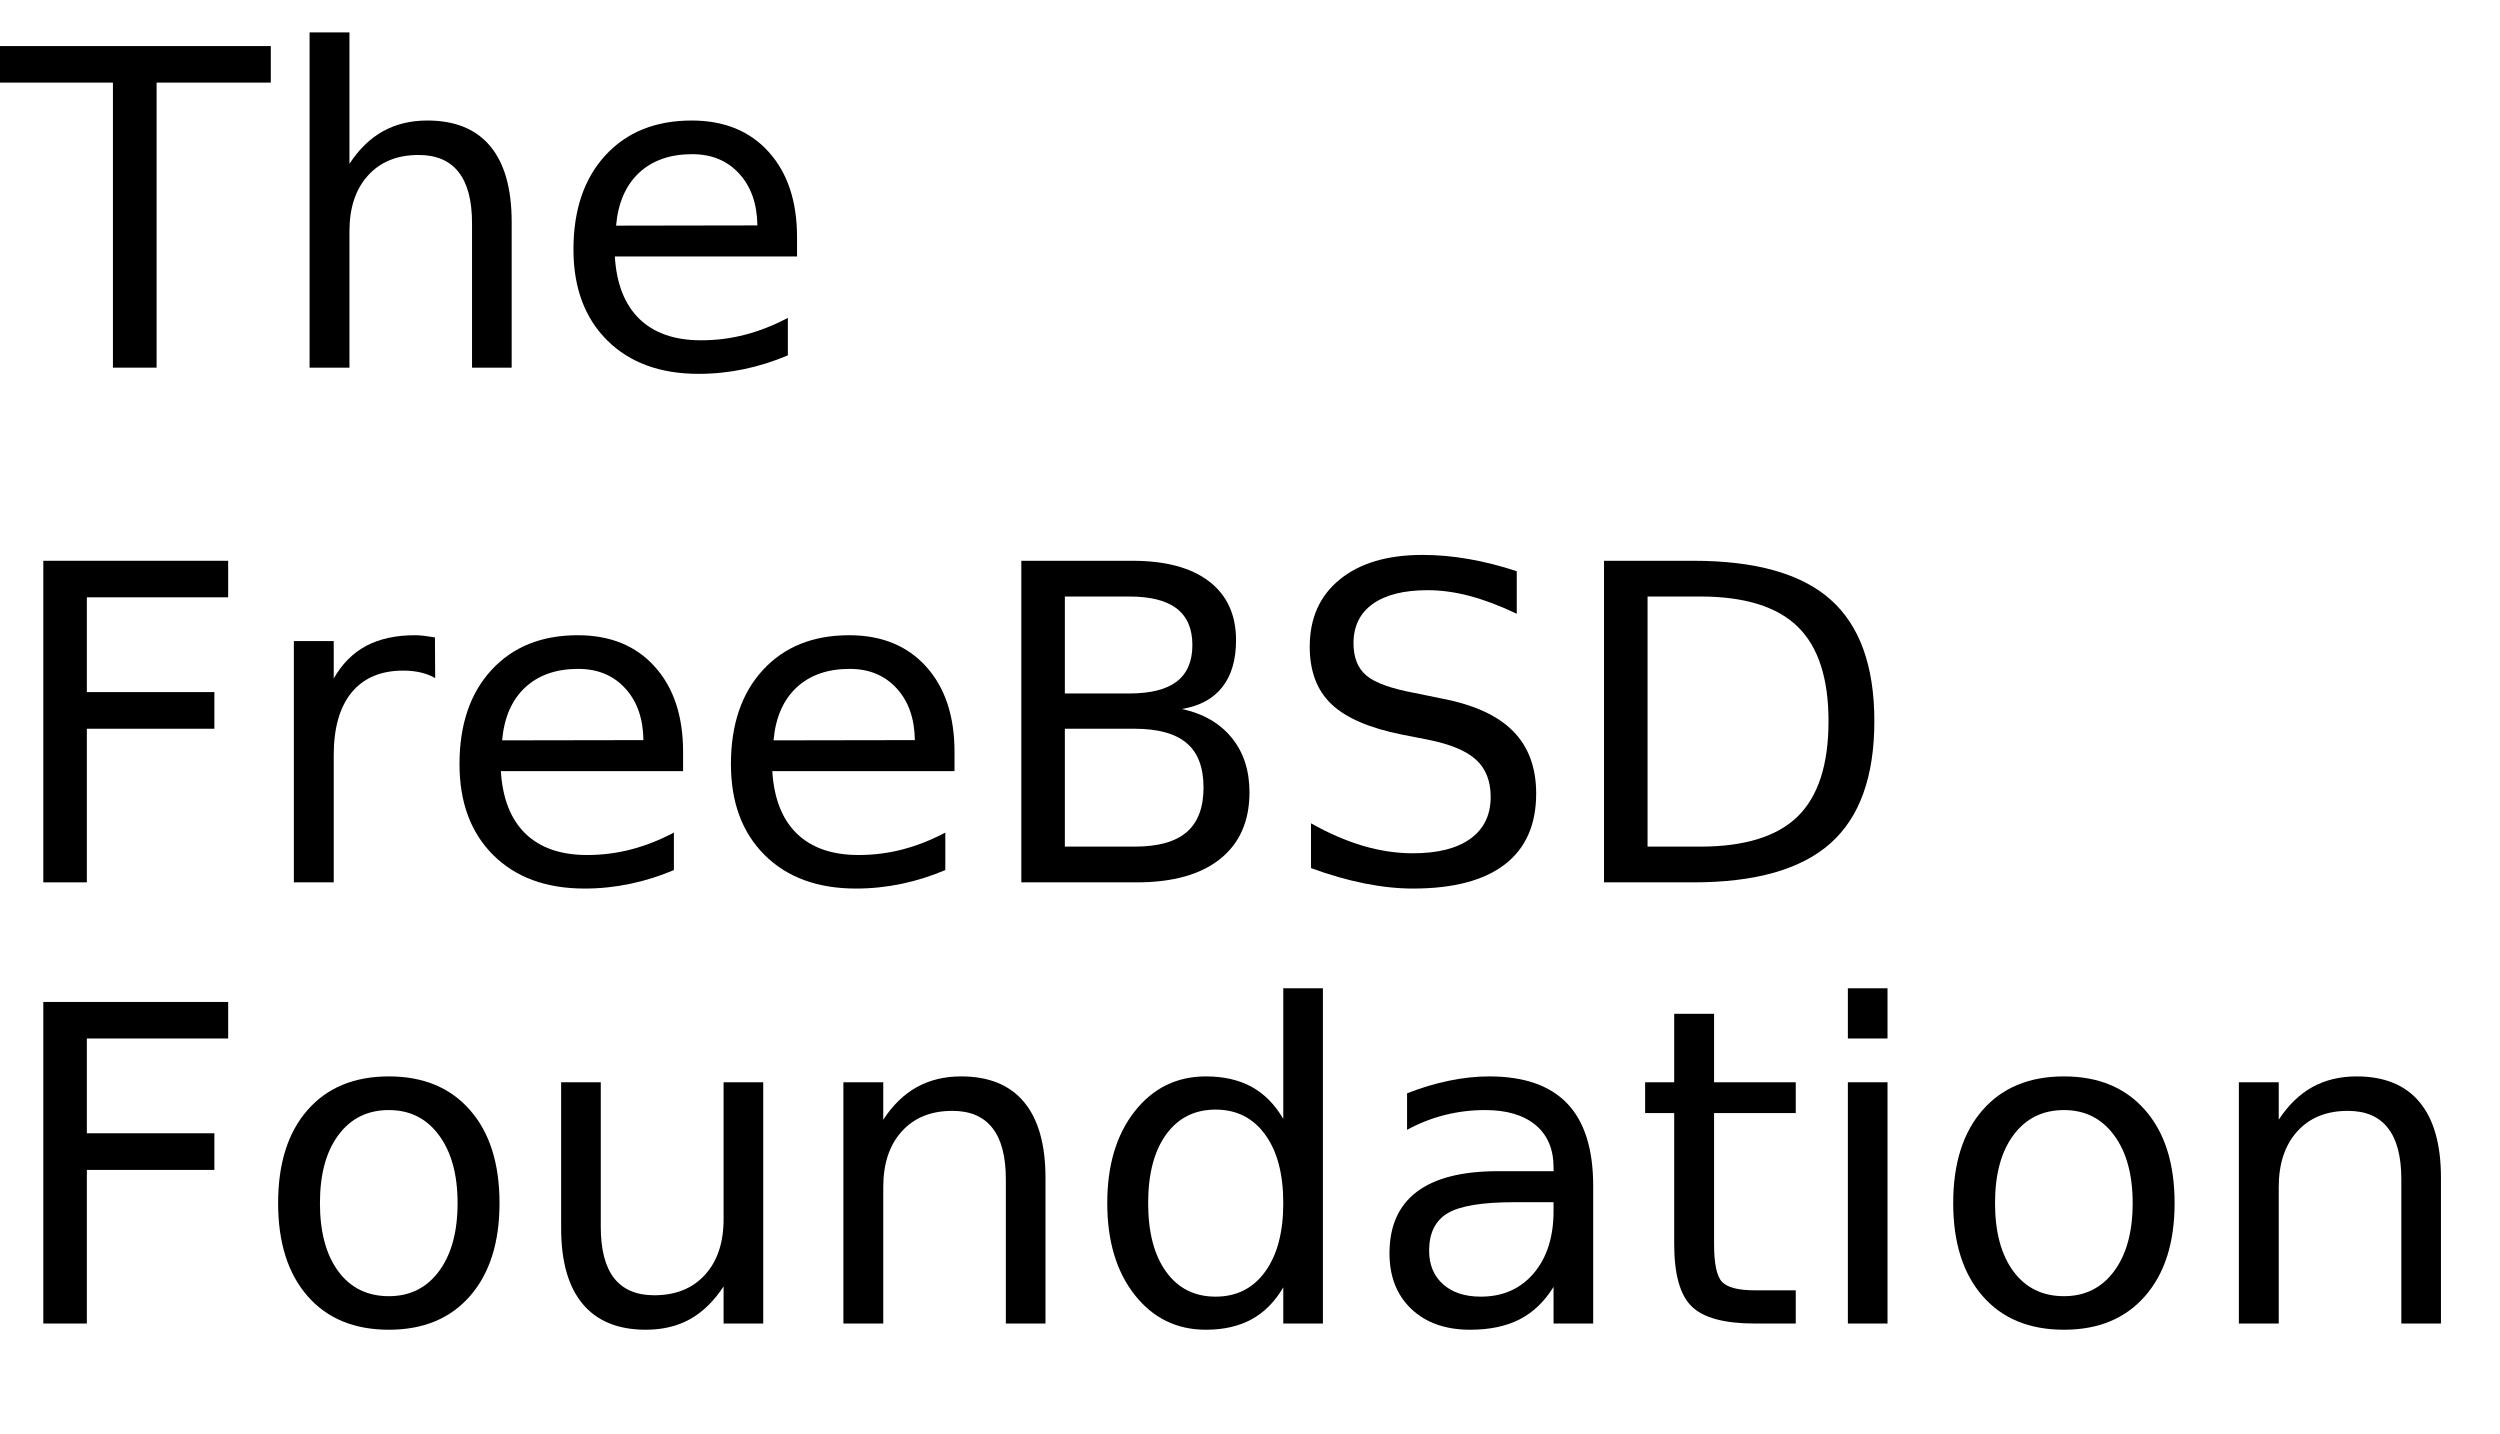
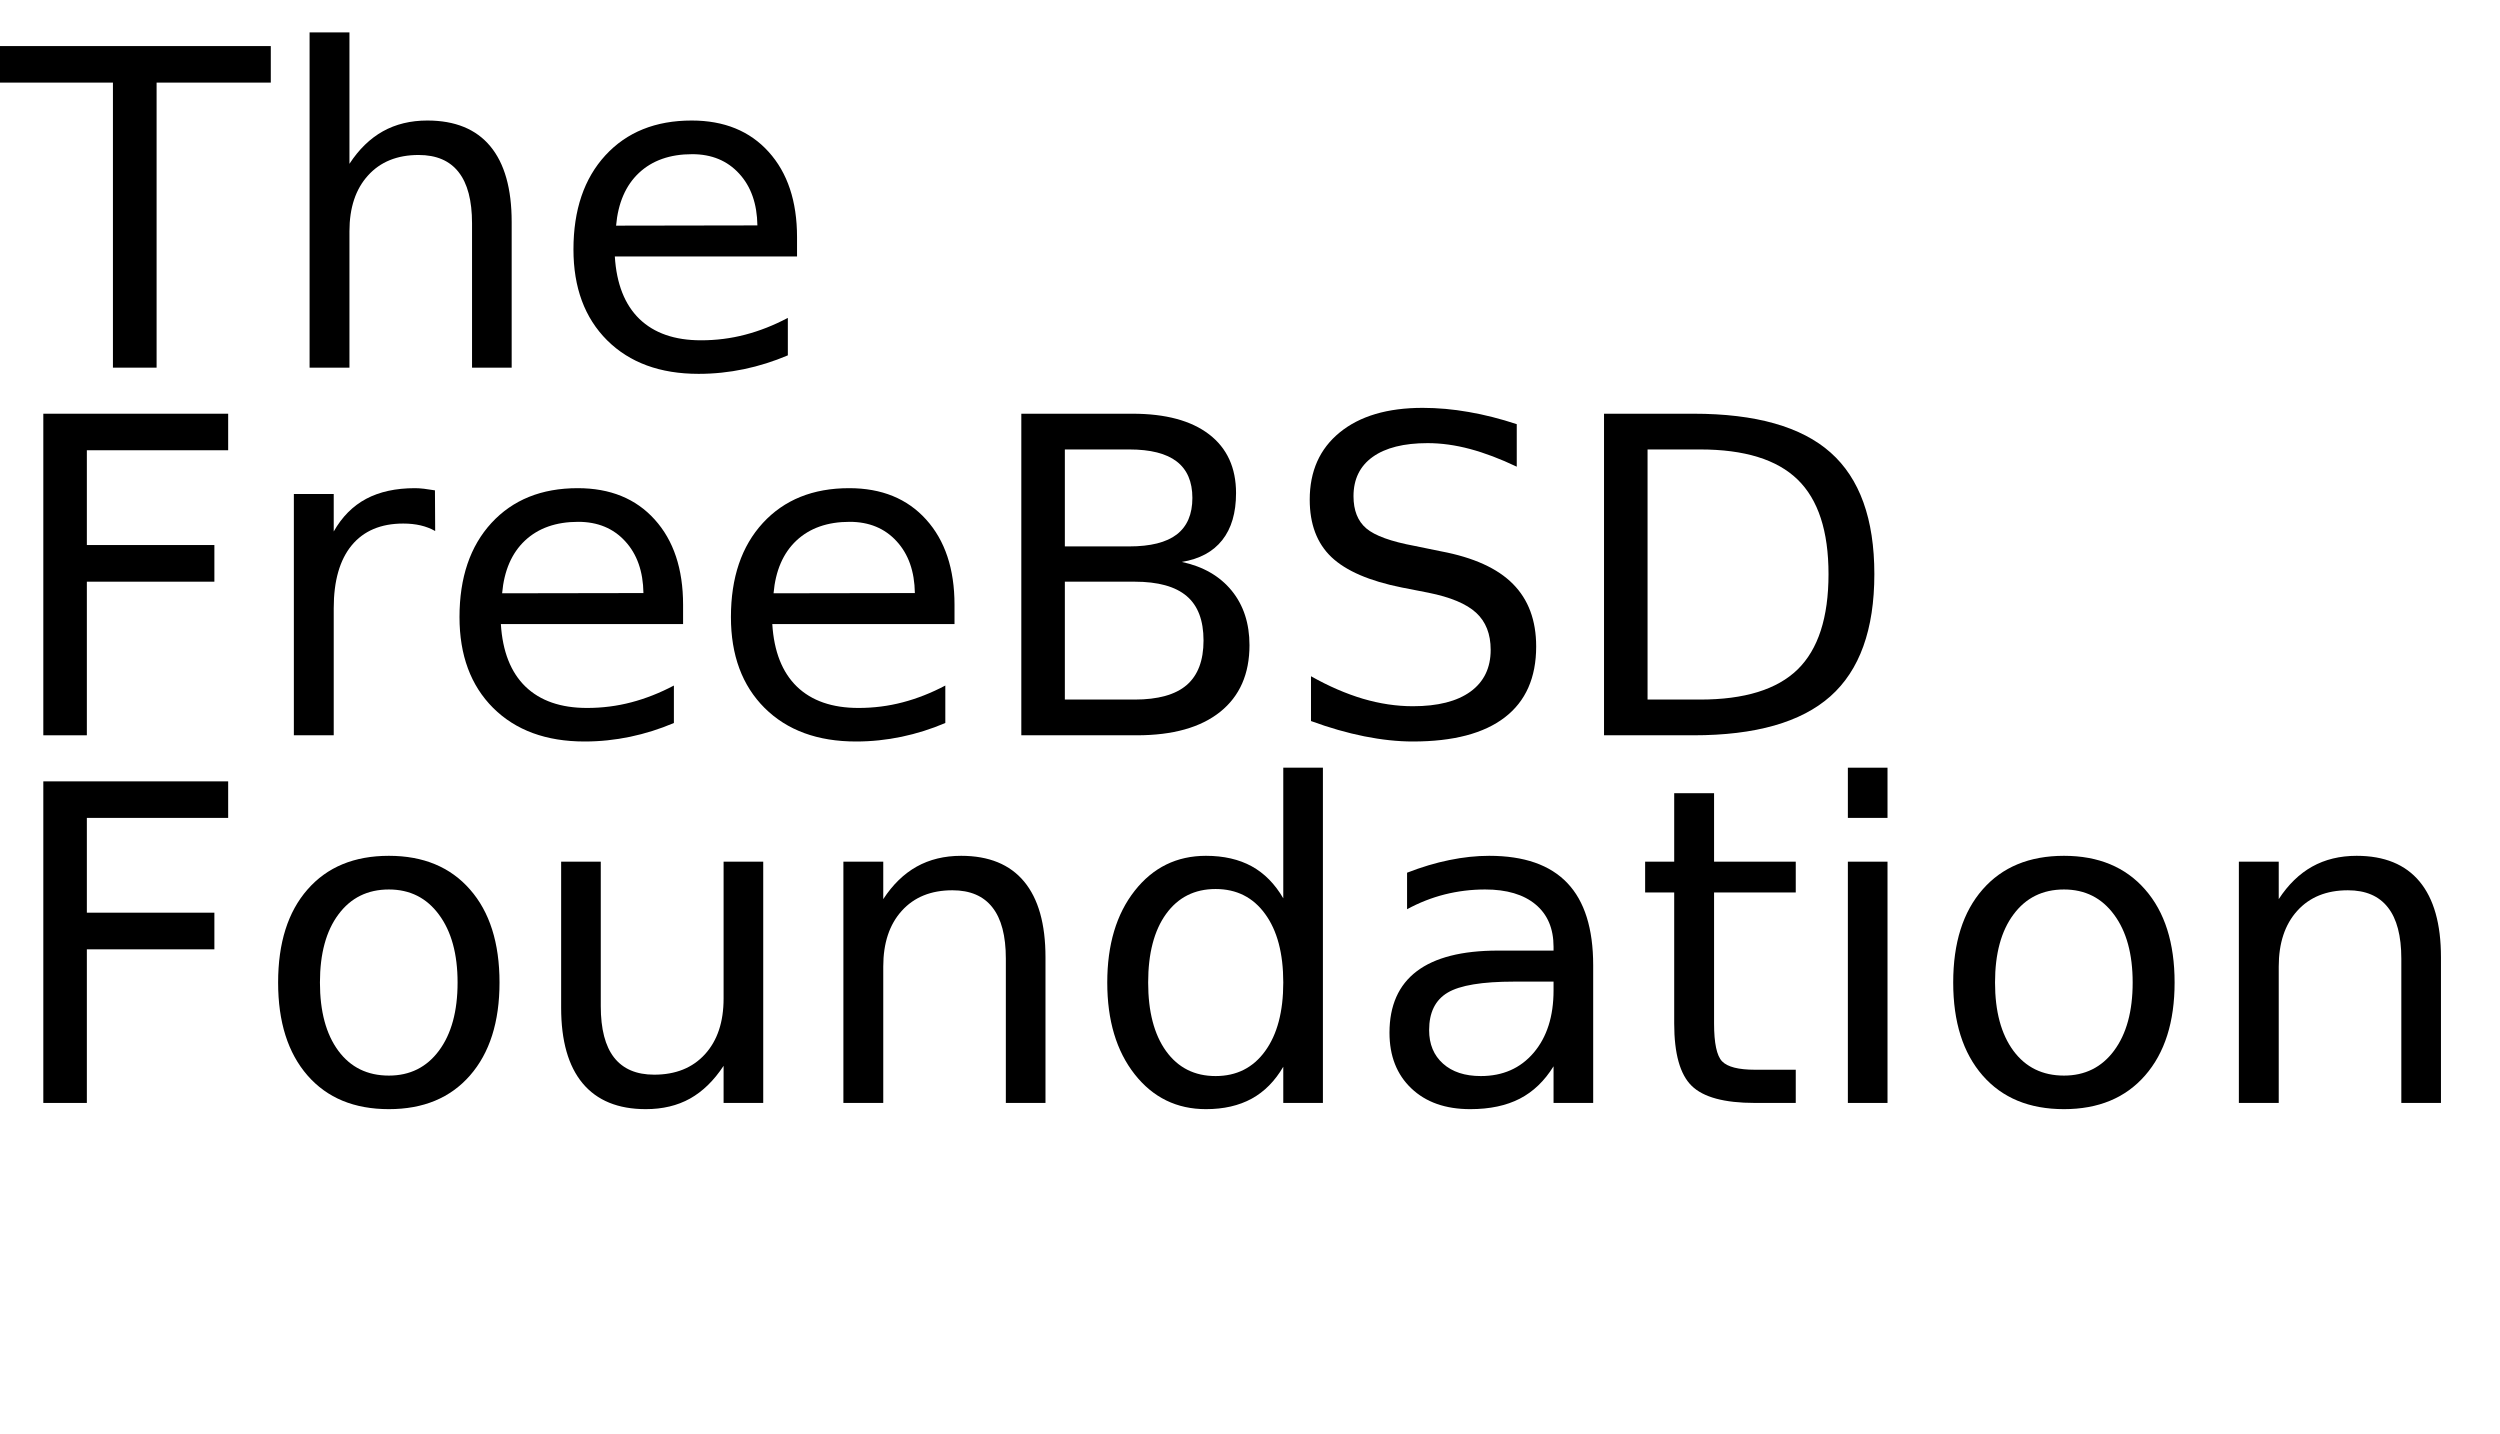
<svg xmlns="http://www.w3.org/2000/svg" xmlns:xlink="http://www.w3.org/1999/xlink" width="340" height="195" viewBox="0 0 340 195">
  <defs>
    <g>
      <g id="glyph-0-0">
        <path d="M -0.172 -43.734 L 36.828 -43.734 L 36.828 -38.766 L 21.297 -38.766 L 21.297 0 L 15.359 0 L 15.359 -38.766 L -0.172 -38.766 Z M -0.172 -43.734 " />
      </g>
      <g id="glyph-0-1">
        <path d="M 32.938 -19.812 L 32.938 0 L 27.547 0 L 27.547 -19.625 C 27.547 -22.727 26.938 -25.051 25.719 -26.594 C 24.508 -28.145 22.695 -28.922 20.281 -28.922 C 17.363 -28.922 15.066 -27.988 13.391 -26.125 C 11.711 -24.27 10.875 -21.742 10.875 -18.547 L 10.875 0 L 5.453 0 L 5.453 -45.594 L 10.875 -45.594 L 10.875 -27.719 C 12.156 -29.688 13.672 -31.16 15.422 -32.141 C 17.172 -33.117 19.188 -33.609 21.469 -33.609 C 25.238 -33.609 28.094 -32.441 30.031 -30.109 C 31.969 -27.773 32.938 -24.344 32.938 -19.812 Z M 32.938 -19.812 " />
      </g>
      <g id="glyph-0-2">
        <path d="M 33.719 -17.75 L 33.719 -15.125 L 8.938 -15.125 C 9.164 -11.406 10.281 -8.57 12.281 -6.625 C 14.289 -4.688 17.082 -3.719 20.656 -3.719 C 22.727 -3.719 24.734 -3.973 26.672 -4.484 C 28.617 -4.992 30.551 -5.754 32.469 -6.766 L 32.469 -1.672 C 30.531 -0.848 28.547 -0.223 26.516 0.203 C 24.484 0.629 22.422 0.844 20.328 0.844 C 15.098 0.844 10.953 -0.676 7.891 -3.719 C 4.836 -6.77 3.312 -10.891 3.312 -16.078 C 3.312 -21.453 4.758 -25.719 7.656 -28.875 C 10.562 -32.031 14.473 -33.609 19.391 -33.609 C 23.805 -33.609 27.297 -32.188 29.859 -29.344 C 32.43 -26.5 33.719 -22.633 33.719 -17.75 Z M 28.328 -19.344 C 28.285 -22.289 27.457 -24.641 25.844 -26.391 C 24.238 -28.148 22.109 -29.031 19.453 -29.031 C 16.441 -29.031 14.031 -28.18 12.219 -26.484 C 10.414 -24.785 9.379 -22.395 9.109 -19.312 Z M 28.328 -19.344 " />
      </g>
      <g id="glyph-0-3">
        <path d="M 5.891 -43.734 L 31.031 -43.734 L 31.031 -38.766 L 11.812 -38.766 L 11.812 -25.875 L 29.156 -25.875 L 29.156 -20.891 L 11.812 -20.891 L 11.812 0 L 5.891 0 Z M 5.891 -43.734 " />
      </g>
      <g id="glyph-0-4">
        <path d="M 24.672 -27.781 C 24.066 -28.125 23.406 -28.379 22.688 -28.547 C 21.977 -28.711 21.191 -28.797 20.328 -28.797 C 17.285 -28.797 14.945 -27.805 13.312 -25.828 C 11.688 -23.848 10.875 -21 10.875 -17.281 L 10.875 0 L 5.453 0 L 5.453 -32.812 L 10.875 -32.812 L 10.875 -27.719 C 12 -29.707 13.469 -31.188 15.281 -32.156 C 17.102 -33.125 19.316 -33.609 21.922 -33.609 C 22.285 -33.609 22.691 -33.582 23.141 -33.531 C 23.586 -33.477 24.086 -33.406 24.641 -33.312 Z M 24.672 -27.781 " />
      </g>
      <g id="glyph-0-5">
        <path d="M 11.812 -20.891 L 11.812 -4.859 L 21.297 -4.859 C 24.484 -4.859 26.844 -5.516 28.375 -6.828 C 29.906 -8.148 30.672 -10.172 30.672 -12.891 C 30.672 -15.629 29.906 -17.645 28.375 -18.938 C 26.844 -20.238 24.484 -20.891 21.297 -20.891 Z M 11.812 -38.875 L 11.812 -25.688 L 20.562 -25.688 C 23.457 -25.688 25.613 -26.227 27.031 -27.312 C 28.445 -28.406 29.156 -30.062 29.156 -32.281 C 29.156 -34.488 28.445 -36.141 27.031 -37.234 C 25.613 -38.328 23.457 -38.875 20.562 -38.875 Z M 5.891 -43.734 L 21 -43.734 C 25.52 -43.734 29 -42.797 31.438 -40.922 C 33.875 -39.047 35.094 -36.383 35.094 -32.938 C 35.094 -30.258 34.469 -28.129 33.219 -26.547 C 31.969 -24.961 30.133 -23.973 27.719 -23.578 C 30.625 -22.953 32.883 -21.648 34.5 -19.672 C 36.113 -17.691 36.922 -15.219 36.922 -12.25 C 36.922 -8.344 35.594 -5.32 32.938 -3.188 C 30.281 -1.062 26.5 0 21.594 0 L 5.891 0 Z M 5.891 -43.734 " />
      </g>
      <g id="glyph-0-6">
        <path d="M 32.109 -42.312 L 32.109 -36.531 C 29.859 -37.602 27.738 -38.406 25.75 -38.938 C 23.758 -39.469 21.836 -39.734 19.984 -39.734 C 16.754 -39.734 14.266 -39.109 12.516 -37.859 C 10.773 -36.609 9.906 -34.828 9.906 -32.516 C 9.906 -30.586 10.484 -29.129 11.641 -28.141 C 12.805 -27.148 15.008 -26.352 18.25 -25.75 L 21.828 -25.016 C 26.242 -24.18 29.5 -22.703 31.594 -20.578 C 33.695 -18.461 34.75 -15.629 34.75 -12.078 C 34.75 -7.836 33.328 -4.625 30.484 -2.438 C 27.641 -0.25 23.473 0.844 17.984 0.844 C 15.922 0.844 13.719 0.609 11.375 0.141 C 9.039 -0.328 6.625 -1.02 4.125 -1.938 L 4.125 -8.031 C 6.531 -6.676 8.883 -5.656 11.188 -4.969 C 13.5 -4.289 15.766 -3.953 17.984 -3.953 C 21.367 -3.953 23.977 -4.613 25.812 -5.938 C 27.645 -7.27 28.562 -9.164 28.562 -11.625 C 28.562 -13.781 27.898 -15.461 26.578 -16.672 C 25.266 -17.879 23.102 -18.785 20.094 -19.391 L 16.5 -20.094 C 12.082 -20.977 8.883 -22.359 6.906 -24.234 C 4.938 -26.109 3.953 -28.711 3.953 -32.047 C 3.953 -35.922 5.312 -38.969 8.031 -41.188 C 10.758 -43.414 14.52 -44.531 19.312 -44.531 C 21.363 -44.531 23.453 -44.344 25.578 -43.969 C 27.703 -43.602 29.879 -43.051 32.109 -42.312 Z M 32.109 -42.312 " />
      </g>
      <g id="glyph-0-7">
        <path d="M 11.812 -38.875 L 11.812 -4.859 L 18.953 -4.859 C 24.992 -4.859 29.414 -6.223 32.219 -8.953 C 35.02 -11.691 36.422 -16.016 36.422 -21.922 C 36.422 -27.773 35.02 -32.062 32.219 -34.781 C 29.414 -37.508 24.992 -38.875 18.953 -38.875 Z M 5.891 -43.734 L 18.047 -43.734 C 26.523 -43.734 32.742 -41.973 36.703 -38.453 C 40.672 -34.93 42.656 -29.422 42.656 -21.922 C 42.656 -14.379 40.66 -8.836 36.672 -5.297 C 32.691 -1.766 26.484 0 18.047 0 L 5.891 0 Z M 5.891 -43.734 " />
      </g>
      <g id="glyph-0-8">
        <path d="M 18.375 -29.031 C 15.477 -29.031 13.191 -27.898 11.516 -25.641 C 9.836 -23.391 9 -20.301 9 -16.375 C 9 -12.445 9.832 -9.352 11.5 -7.094 C 13.164 -4.844 15.457 -3.719 18.375 -3.719 C 21.238 -3.719 23.508 -4.848 25.188 -7.109 C 26.875 -9.379 27.719 -12.469 27.719 -16.375 C 27.719 -20.258 26.875 -23.336 25.188 -25.609 C 23.508 -27.891 21.238 -29.031 18.375 -29.031 Z M 18.375 -33.609 C 23.062 -33.609 26.738 -32.082 29.406 -29.031 C 32.082 -25.988 33.422 -21.77 33.422 -16.375 C 33.422 -11.008 32.082 -6.797 29.406 -3.734 C 26.738 -0.68 23.062 0.844 18.375 0.844 C 13.664 0.844 9.977 -0.68 7.312 -3.734 C 4.645 -6.797 3.312 -11.008 3.312 -16.375 C 3.312 -21.77 4.645 -25.988 7.312 -29.031 C 9.977 -32.082 13.664 -33.609 18.375 -33.609 Z M 18.375 -33.609 " />
      </g>
      <g id="glyph-0-9">
        <path d="M 5.094 -12.953 L 5.094 -32.812 L 10.484 -32.812 L 10.484 -13.156 C 10.484 -10.051 11.086 -7.723 12.297 -6.172 C 13.516 -4.617 15.332 -3.844 17.75 -3.844 C 20.664 -3.844 22.969 -4.77 24.656 -6.625 C 26.344 -8.477 27.188 -11.004 27.188 -14.203 L 27.188 -32.812 L 32.578 -32.812 L 32.578 0 L 27.188 0 L 27.188 -5.047 C 25.875 -3.047 24.352 -1.562 22.625 -0.594 C 20.906 0.363 18.898 0.844 16.609 0.844 C 12.836 0.844 9.973 -0.328 8.016 -2.672 C 6.066 -5.016 5.094 -8.441 5.094 -12.953 Z M 18.656 -33.609 Z M 18.656 -33.609 " />
      </g>
      <g id="glyph-0-10">
        <path d="M 32.938 -19.812 L 32.938 0 L 27.547 0 L 27.547 -19.625 C 27.547 -22.727 26.938 -25.051 25.719 -26.594 C 24.508 -28.145 22.695 -28.922 20.281 -28.922 C 17.363 -28.922 15.066 -27.988 13.391 -26.125 C 11.711 -24.27 10.875 -21.742 10.875 -18.547 L 10.875 0 L 5.453 0 L 5.453 -32.812 L 10.875 -32.812 L 10.875 -27.719 C 12.156 -29.688 13.672 -31.16 15.422 -32.141 C 17.172 -33.117 19.188 -33.609 21.469 -33.609 C 25.238 -33.609 28.094 -32.441 30.031 -30.109 C 31.969 -27.773 32.938 -24.344 32.938 -19.812 Z M 32.938 -19.812 " />
      </g>
      <g id="glyph-0-11">
        <path d="M 27.25 -27.828 L 27.25 -45.594 L 32.641 -45.594 L 32.641 0 L 27.25 0 L 27.25 -4.922 C 26.113 -2.973 24.68 -1.523 22.953 -0.578 C 21.223 0.367 19.148 0.844 16.734 0.844 C 12.766 0.844 9.535 -0.734 7.047 -3.891 C 4.555 -7.055 3.312 -11.219 3.312 -16.375 C 3.312 -21.531 4.555 -25.691 7.047 -28.859 C 9.535 -32.023 12.766 -33.609 16.734 -33.609 C 19.148 -33.609 21.223 -33.133 22.953 -32.188 C 24.68 -31.238 26.113 -29.785 27.25 -27.828 Z M 8.875 -16.375 C 8.875 -12.414 9.688 -9.305 11.312 -7.047 C 12.945 -4.785 15.191 -3.656 18.047 -3.656 C 20.898 -3.656 23.145 -4.785 24.781 -7.047 C 26.426 -9.305 27.25 -12.414 27.25 -16.375 C 27.25 -20.344 26.426 -23.453 24.781 -25.703 C 23.145 -27.961 20.898 -29.094 18.047 -29.094 C 15.191 -29.094 12.945 -27.961 11.312 -25.703 C 9.688 -23.453 8.875 -20.344 8.875 -16.375 Z M 8.875 -16.375 " />
      </g>
      <g id="glyph-0-12">
        <path d="M 20.562 -16.5 C 16.207 -16.5 13.191 -16 11.516 -15 C 9.836 -14 9 -12.301 9 -9.906 C 9 -7.988 9.629 -6.469 10.891 -5.344 C 12.148 -4.219 13.863 -3.656 16.031 -3.656 C 19.02 -3.656 21.414 -4.711 23.219 -6.828 C 25.02 -8.953 25.922 -11.773 25.922 -15.297 L 25.922 -16.5 Z M 31.312 -18.719 L 31.312 0 L 25.922 0 L 25.922 -4.984 C 24.691 -2.992 23.16 -1.523 21.328 -0.578 C 19.492 0.367 17.25 0.844 14.594 0.844 C 11.227 0.844 8.555 -0.098 6.578 -1.984 C 4.598 -3.867 3.609 -6.391 3.609 -9.547 C 3.609 -13.242 4.844 -16.031 7.312 -17.906 C 9.781 -19.781 13.469 -20.719 18.375 -20.719 L 25.922 -20.719 L 25.922 -21.234 C 25.922 -23.723 25.102 -25.645 23.469 -27 C 21.844 -28.352 19.555 -29.031 16.609 -29.031 C 14.734 -29.031 12.906 -28.805 11.125 -28.359 C 9.352 -27.91 7.645 -27.238 6 -26.344 L 6 -31.312 C 7.977 -32.082 9.895 -32.656 11.75 -33.031 C 13.602 -33.414 15.41 -33.609 17.172 -33.609 C 21.91 -33.609 25.453 -32.375 27.797 -29.906 C 30.141 -27.445 31.312 -23.719 31.312 -18.719 Z M 31.312 -18.719 " />
      </g>
      <g id="glyph-0-13">
        <path d="M 10.984 -42.125 L 10.984 -32.812 L 22.094 -32.812 L 22.094 -28.625 L 10.984 -28.625 L 10.984 -10.812 C 10.984 -8.133 11.348 -6.414 12.078 -5.656 C 12.816 -4.895 14.305 -4.516 16.547 -4.516 L 22.094 -4.516 L 22.094 0 L 16.547 0 C 12.391 0 9.52 -0.773 7.938 -2.328 C 6.352 -3.879 5.562 -6.707 5.562 -10.812 L 5.562 -28.625 L 1.609 -28.625 L 1.609 -32.812 L 5.562 -32.812 L 5.562 -42.125 Z M 10.984 -42.125 " />
      </g>
      <g id="glyph-0-14">
        <path d="M 5.656 -32.812 L 11.047 -32.812 L 11.047 0 L 5.656 0 Z M 5.656 -45.594 L 11.047 -45.594 L 11.047 -38.766 L 5.656 -38.766 Z M 5.656 -45.594 " />
      </g>
    </g>
  </defs>
  <g fill="rgb(0%, 0%, 0%)" fill-opacity="1">
    <use xlink:href="#glyph-0-0" x="0" y="50" />
    <use xlink:href="#glyph-0-1" x="36.65" y="50" />
    <use xlink:href="#glyph-0-2" x="74.678" y="50" />
  </g>
  <g fill="rgb(0%, 0%, 0%)" fill-opacity="1">
-     <use xlink:href="#glyph-0-3" x="0" y="120" />
-     <use xlink:href="#glyph-0-4" x="34.512" y="120" />
-     <use xlink:href="#glyph-0-2" x="59.18" y="120" />
-     <use xlink:href="#glyph-0-2" x="96.094" y="120" />
-     <use xlink:href="#glyph-0-5" x="133.008" y="120" />
-     <use xlink:href="#glyph-0-6" x="174.17" y="120" />
-     <use xlink:href="#glyph-0-7" x="212.256" y="120" />
+     <use xlink:href="#glyph-0-3" x="0" y="100" />
+     <use xlink:href="#glyph-0-4" x="34.512" y="100" />
+     <use xlink:href="#glyph-0-2" x="59.18" y="100" />
+     <use xlink:href="#glyph-0-2" x="96.094" y="100" />
+     <use xlink:href="#glyph-0-5" x="133.008" y="100" />
+     <use xlink:href="#glyph-0-6" x="174.17" y="100" />
+     <use xlink:href="#glyph-0-7" x="212.256" y="100" />
  </g>
  <g fill="rgb(0%, 0%, 0%)" fill-opacity="1">
-     <use xlink:href="#glyph-0-3" x="0" y="180" />
-     <use xlink:href="#glyph-0-8" x="34.512" y="180" />
-     <use xlink:href="#glyph-0-9" x="71.221" y="180" />
-     <use xlink:href="#glyph-0-10" x="109.248" y="180" />
-     <use xlink:href="#glyph-0-11" x="147.275" y="180" />
-     <use xlink:href="#glyph-0-12" x="185.361" y="180" />
-     <use xlink:href="#glyph-0-13" x="222.129" y="180" />
-     <use xlink:href="#glyph-0-14" x="245.654" y="180" />
-     <use xlink:href="#glyph-0-8" x="262.324" y="180" />
-     <use xlink:href="#glyph-0-10" x="299.033" y="180" />
+     <use xlink:href="#glyph-0-3" x="0" y="150" />
+     <use xlink:href="#glyph-0-8" x="34.512" y="150" />
+     <use xlink:href="#glyph-0-9" x="71.221" y="150" />
+     <use xlink:href="#glyph-0-10" x="109.248" y="150" />
+     <use xlink:href="#glyph-0-11" x="147.275" y="150" />
+     <use xlink:href="#glyph-0-12" x="185.361" y="150" />
+     <use xlink:href="#glyph-0-13" x="222.129" y="150" />
+     <use xlink:href="#glyph-0-14" x="245.654" y="150" />
+     <use xlink:href="#glyph-0-8" x="262.324" y="150" />
+     <use xlink:href="#glyph-0-10" x="299.033" y="150" />
  </g>
</svg>
